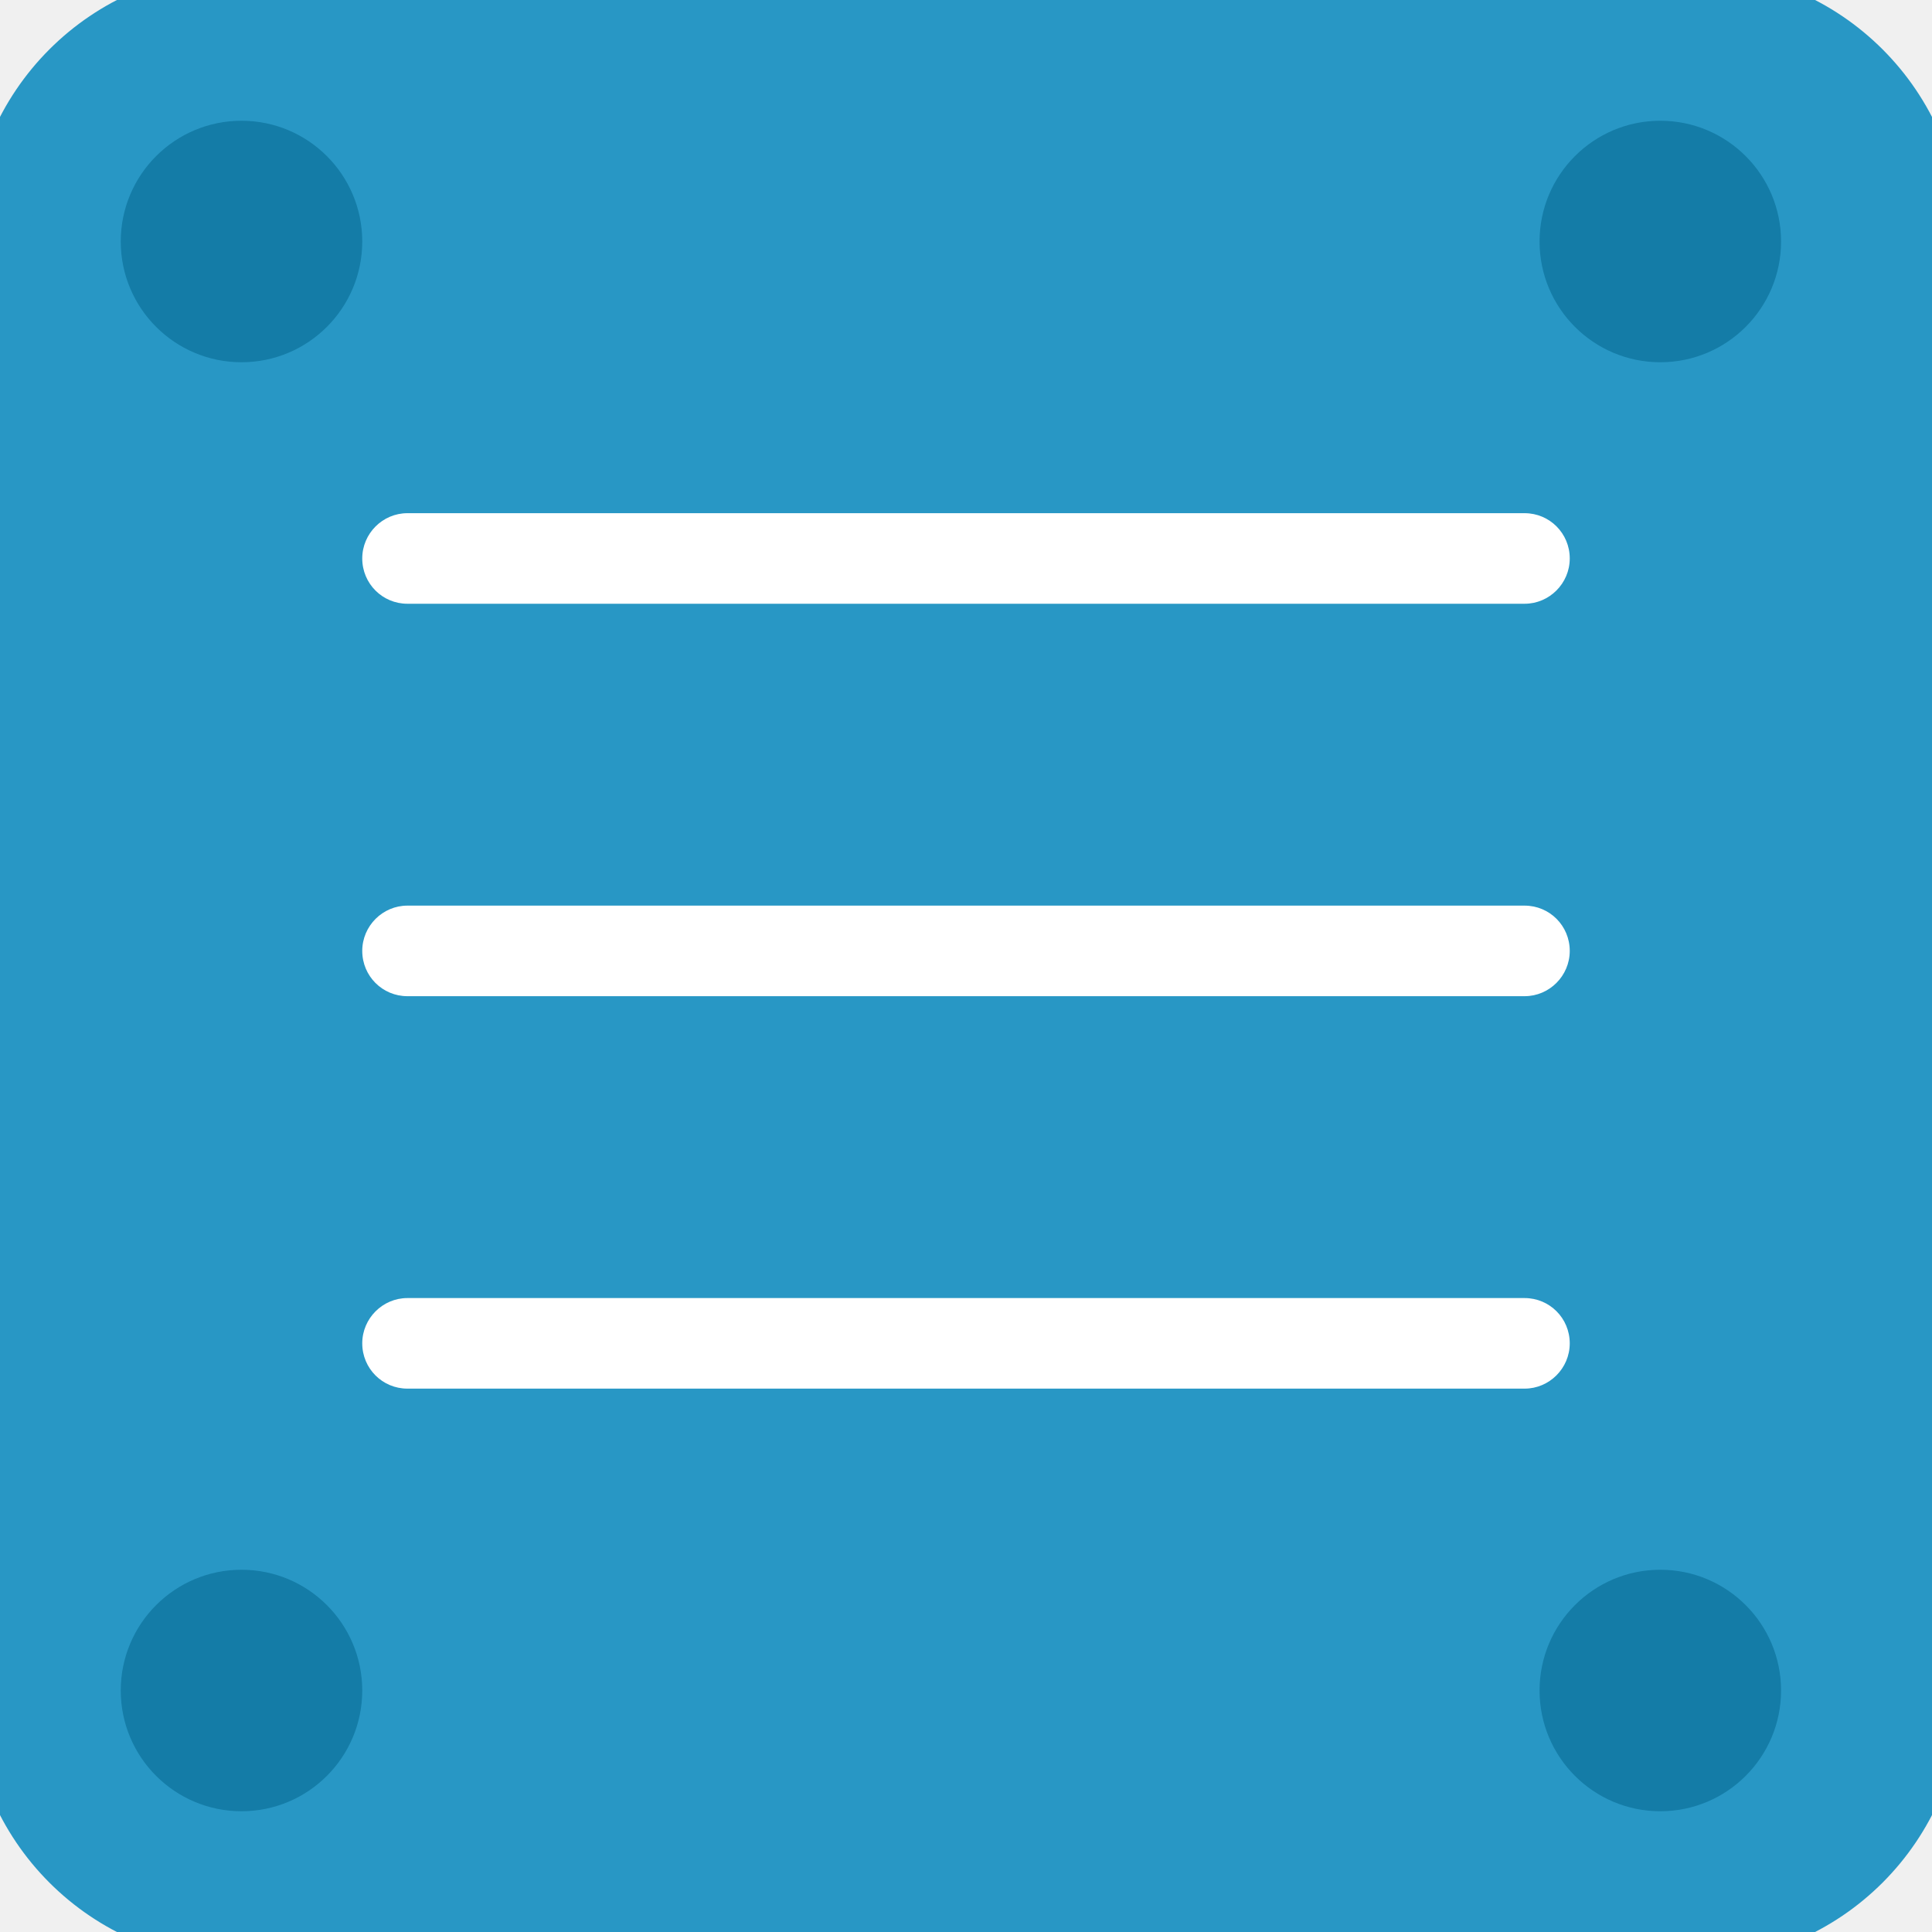
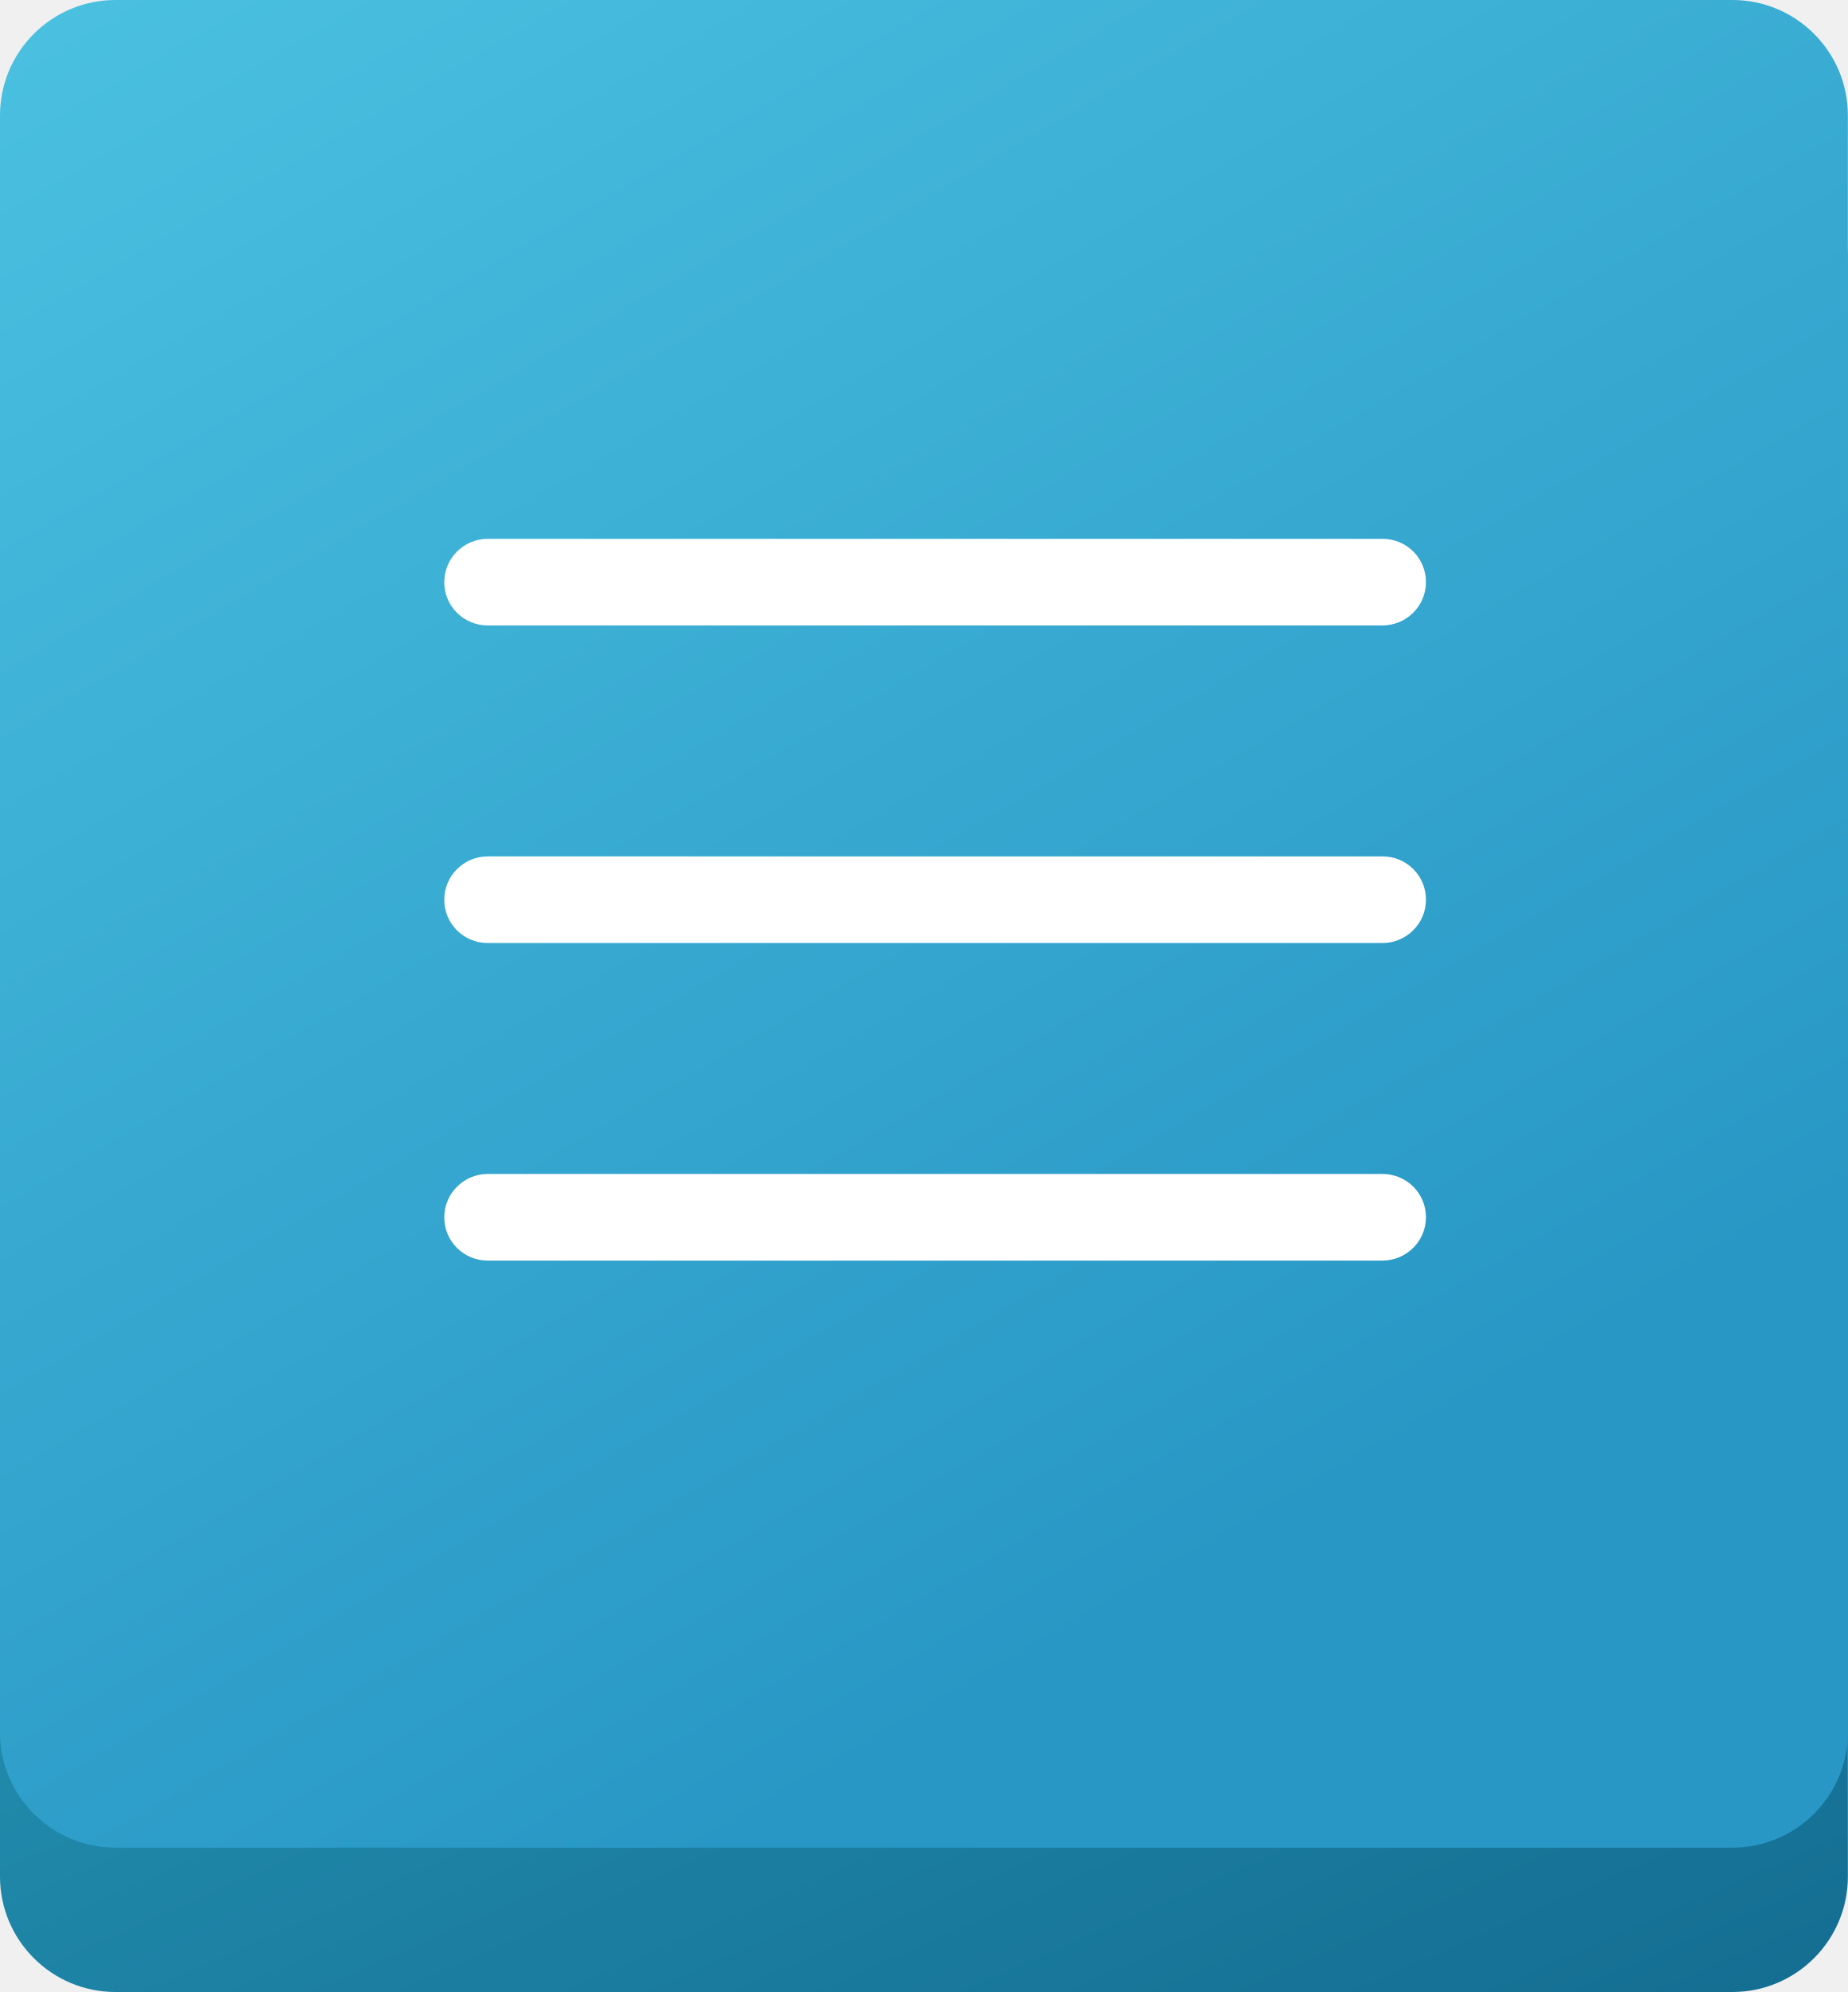
- <svg xmlns="http://www.w3.org/2000/svg" width="64" height="64" viewBox="0 0 64 64">
-   <g fill="none" fill-rule="evenodd">
-     <g>
-       <g>
-         <g transform="translate(-254 -197) translate(254 197)">
-           <rect stroke="#2897C5" stroke-width="2" fill="#2897C5" width="64" height="64" rx="8" />
-           <circle fill="#147CA7" cx="8" cy="8" r="4" />
-           <circle fill="#147CA7" cx="55" cy="8" r="4" />
-           <circle fill="#147CA7" cx="55" cy="56" r="4" />
-           <circle fill="#147CA7" cx="8" cy="56" r="4" />
+ <svg xmlns="http://www.w3.org/2000/svg" width="64px" height="69px" viewBox="0 0 64 69" version="1.1">
+   <defs>
+     <linearGradient x1="42.966%" y1="14.059%" x2="85.153%" y2="110.153%" id="linearGradient-1">
+       <stop stop-color="#2CA5C3" offset="0%" />
+       <stop stop-color="#136B90" offset="100%" />
+     </linearGradient>
+     <linearGradient x1="10.934%" y1="-27.347%" x2="73.434%" y2="79.684%" id="linearGradient-2">
+       <stop stop-color="#51C8E5" offset="0%" />
+       <stop stop-color="#2897C5" offset="100%" />
+     </linearGradient>
+   </defs>
+   <g id="Page-1" stroke="none" stroke-width="1" fill="none" fill-rule="evenodd">
+     <g id="instansearch-website" transform="translate(-331, -414)">
+       <g id="icon-widget-menu" transform="translate(330.3872, 413.6645)">
+         <g id="widget-bg" transform="translate(0.612763, 0.335471)">
+           <rect id="Rectangle-1-Copy" fill="url(#linearGradient-1)" x="0" y="5" width="64" height="64" rx="4" />
+           <rect id="Rectangle-1" fill="url(#linearGradient-2)" x="0" y="0" width="64" height="64" rx="4" />
        </g>
-         <path d="M12 18.5c0-.828.677-1.5 1.495-1.5h37.01c.826 0 1.495.666 1.495 1.5 0 .828-.677 1.5-1.495 1.5h-37.01C12.67 20 12 19.334 12 18.5zm0 13c0-.828.677-1.5 1.495-1.5h37.01c.826 0 1.495.666 1.495 1.5 0 .828-.677 1.5-1.495 1.5h-37.01C12.67 33 12 32.334 12 31.5zm0 13c0-.828.677-1.5 1.495-1.5h37.01c.826 0 1.495.666 1.495 1.5 0 .828-.677 1.5-1.495 1.5h-37.01C12.67 46 12 45.334 12 44.5z" fill="#fff" />
+         <path d="M16,20.5 C16,19.672 16.679,19 17.505,19 L48.495,19 C49.326,19 50,19.666 50,20.5 C50,21.328 49.321,22 48.495,22 L17.505,22 C16.674,22 16,21.334 16,20.5 Z M16,31.5 C16,30.672 16.679,30 17.505,30 L48.495,30 C49.326,30 50,30.666 50,31.5 C50,32.328 49.321,33 48.495,33 L17.505,33 C16.674,33 16,32.334 16,31.5 Z M16,42.5 C16,41.672 16.679,41 17.505,41 L48.495,41 C49.326,41 50,41.666 50,42.5 C50,43.328 49.321,44 48.495,44 L17.505,44 C16.674,44 16,43.334 16,42.5 Z" id="Rectangle-13-Copy-5" fill="#FFFFFF" />
      </g>
    </g>
  </g>
</svg>
